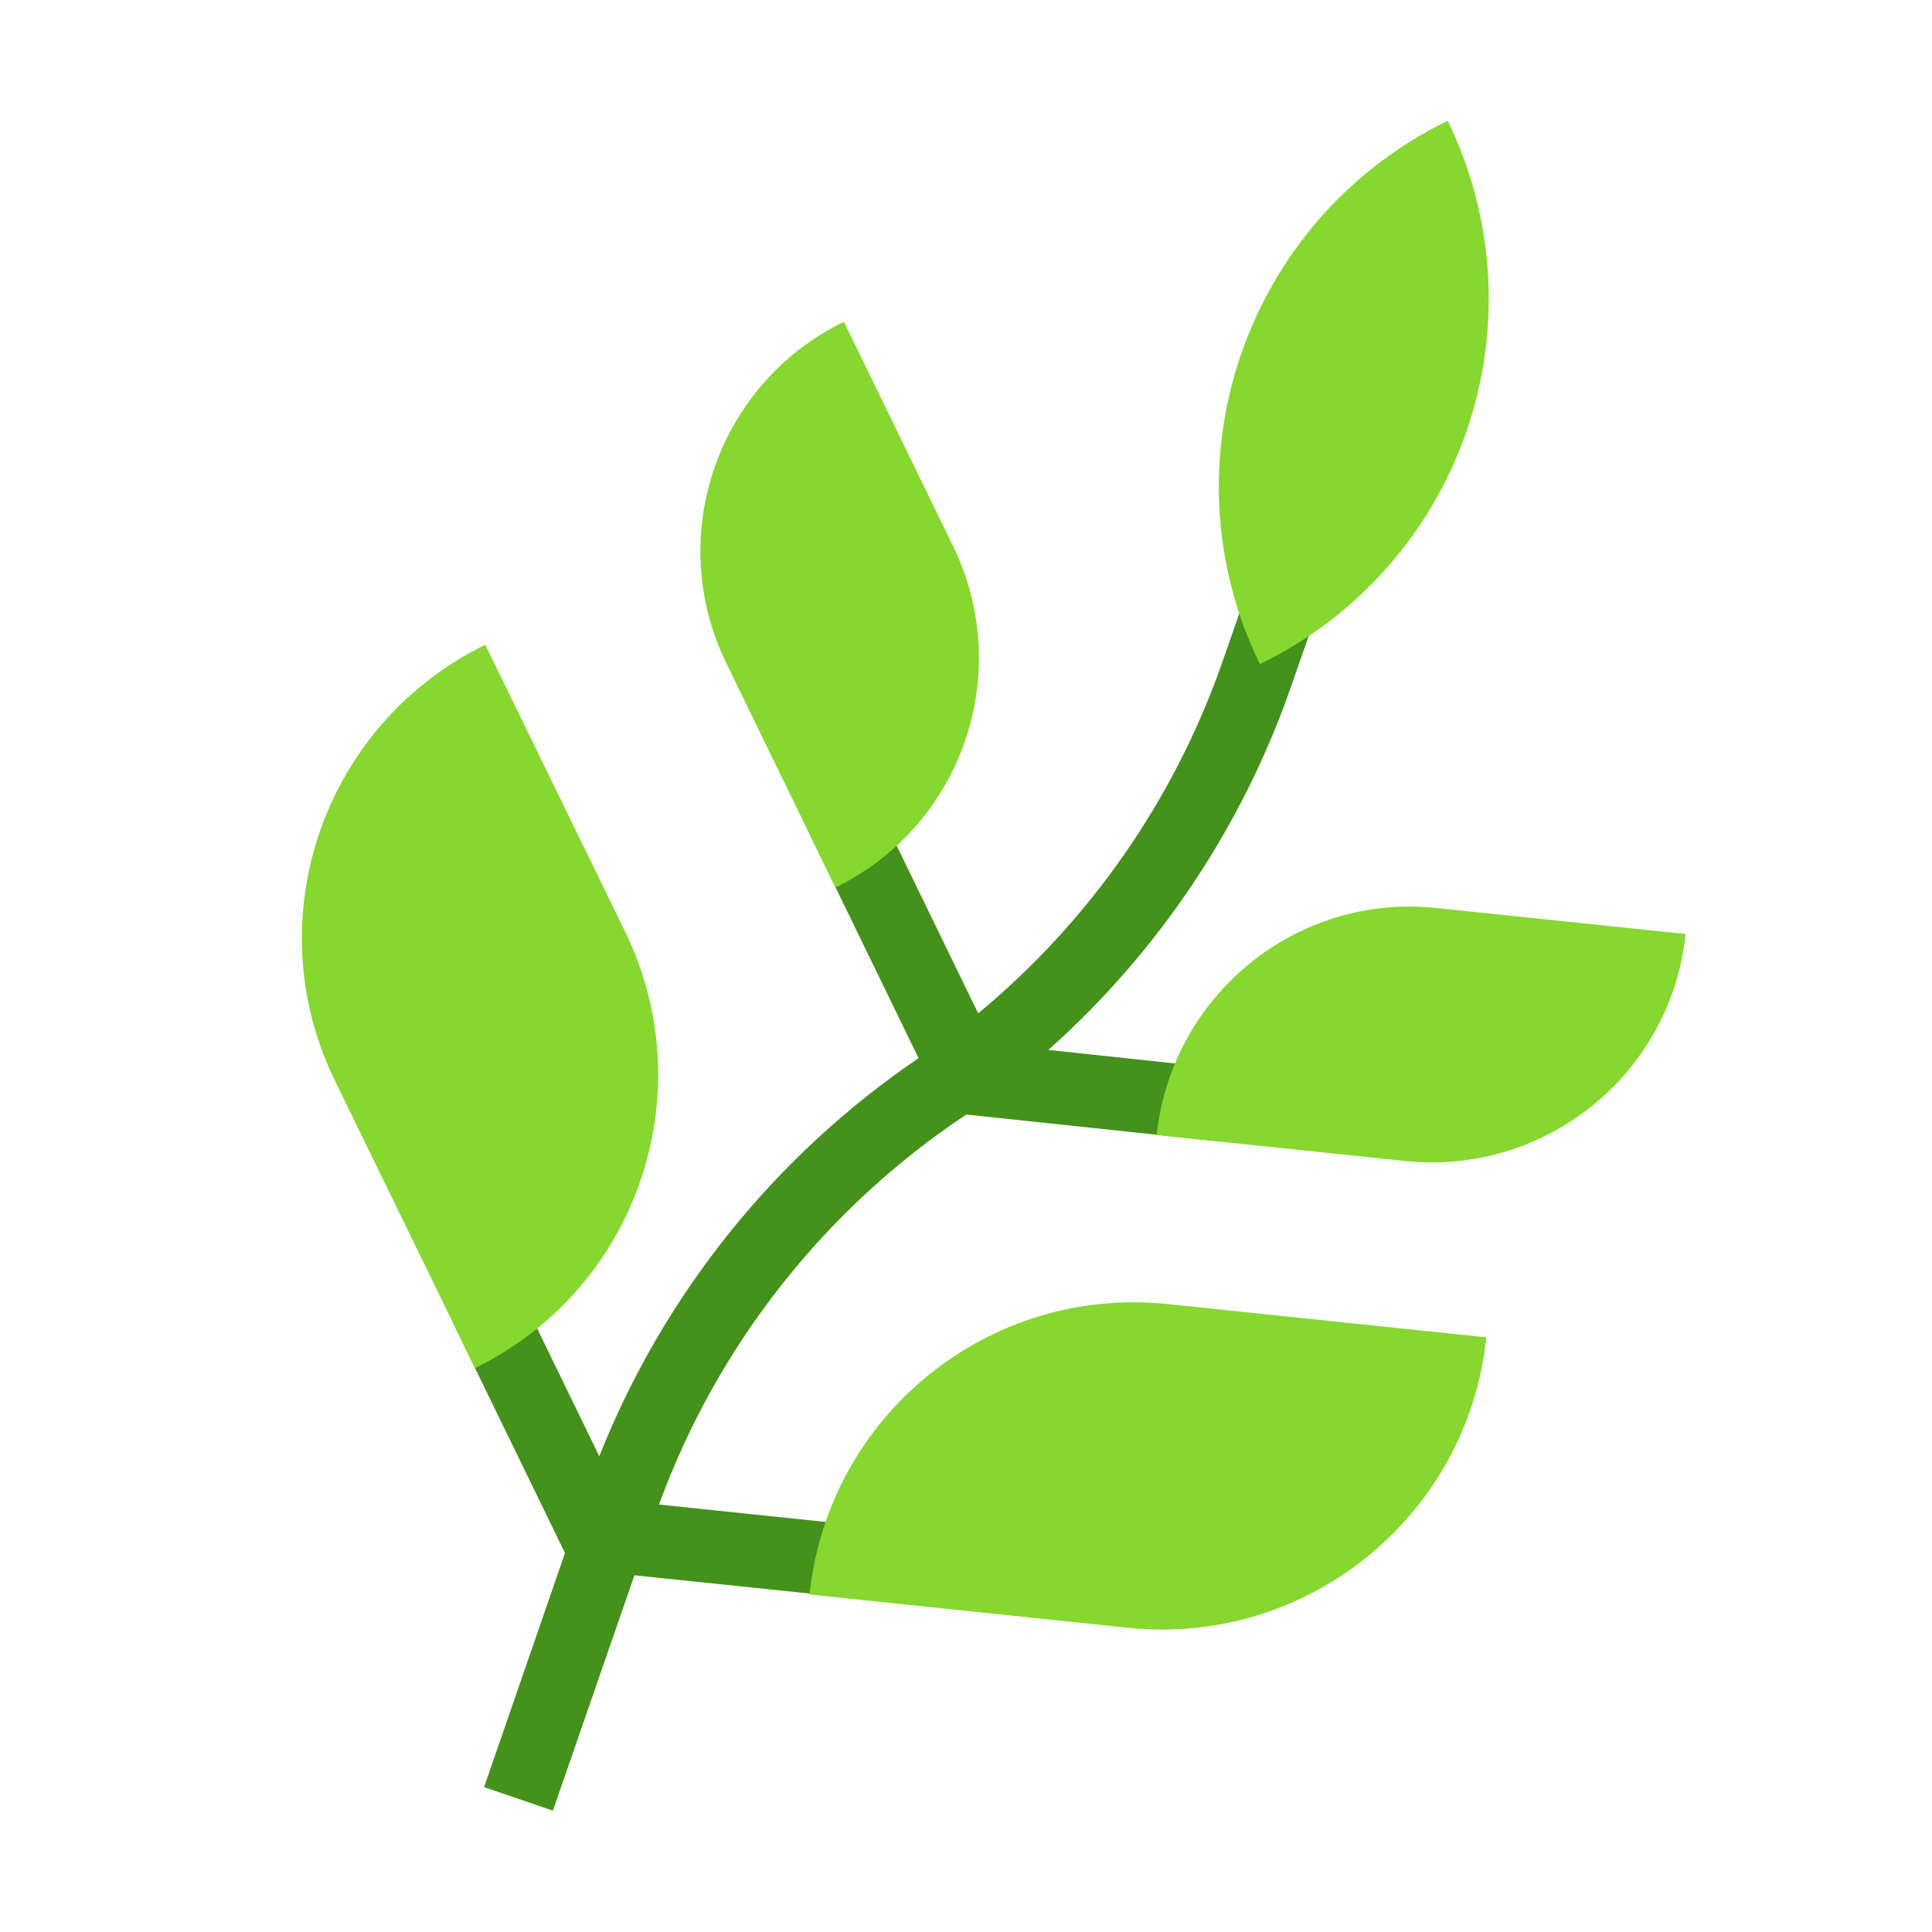
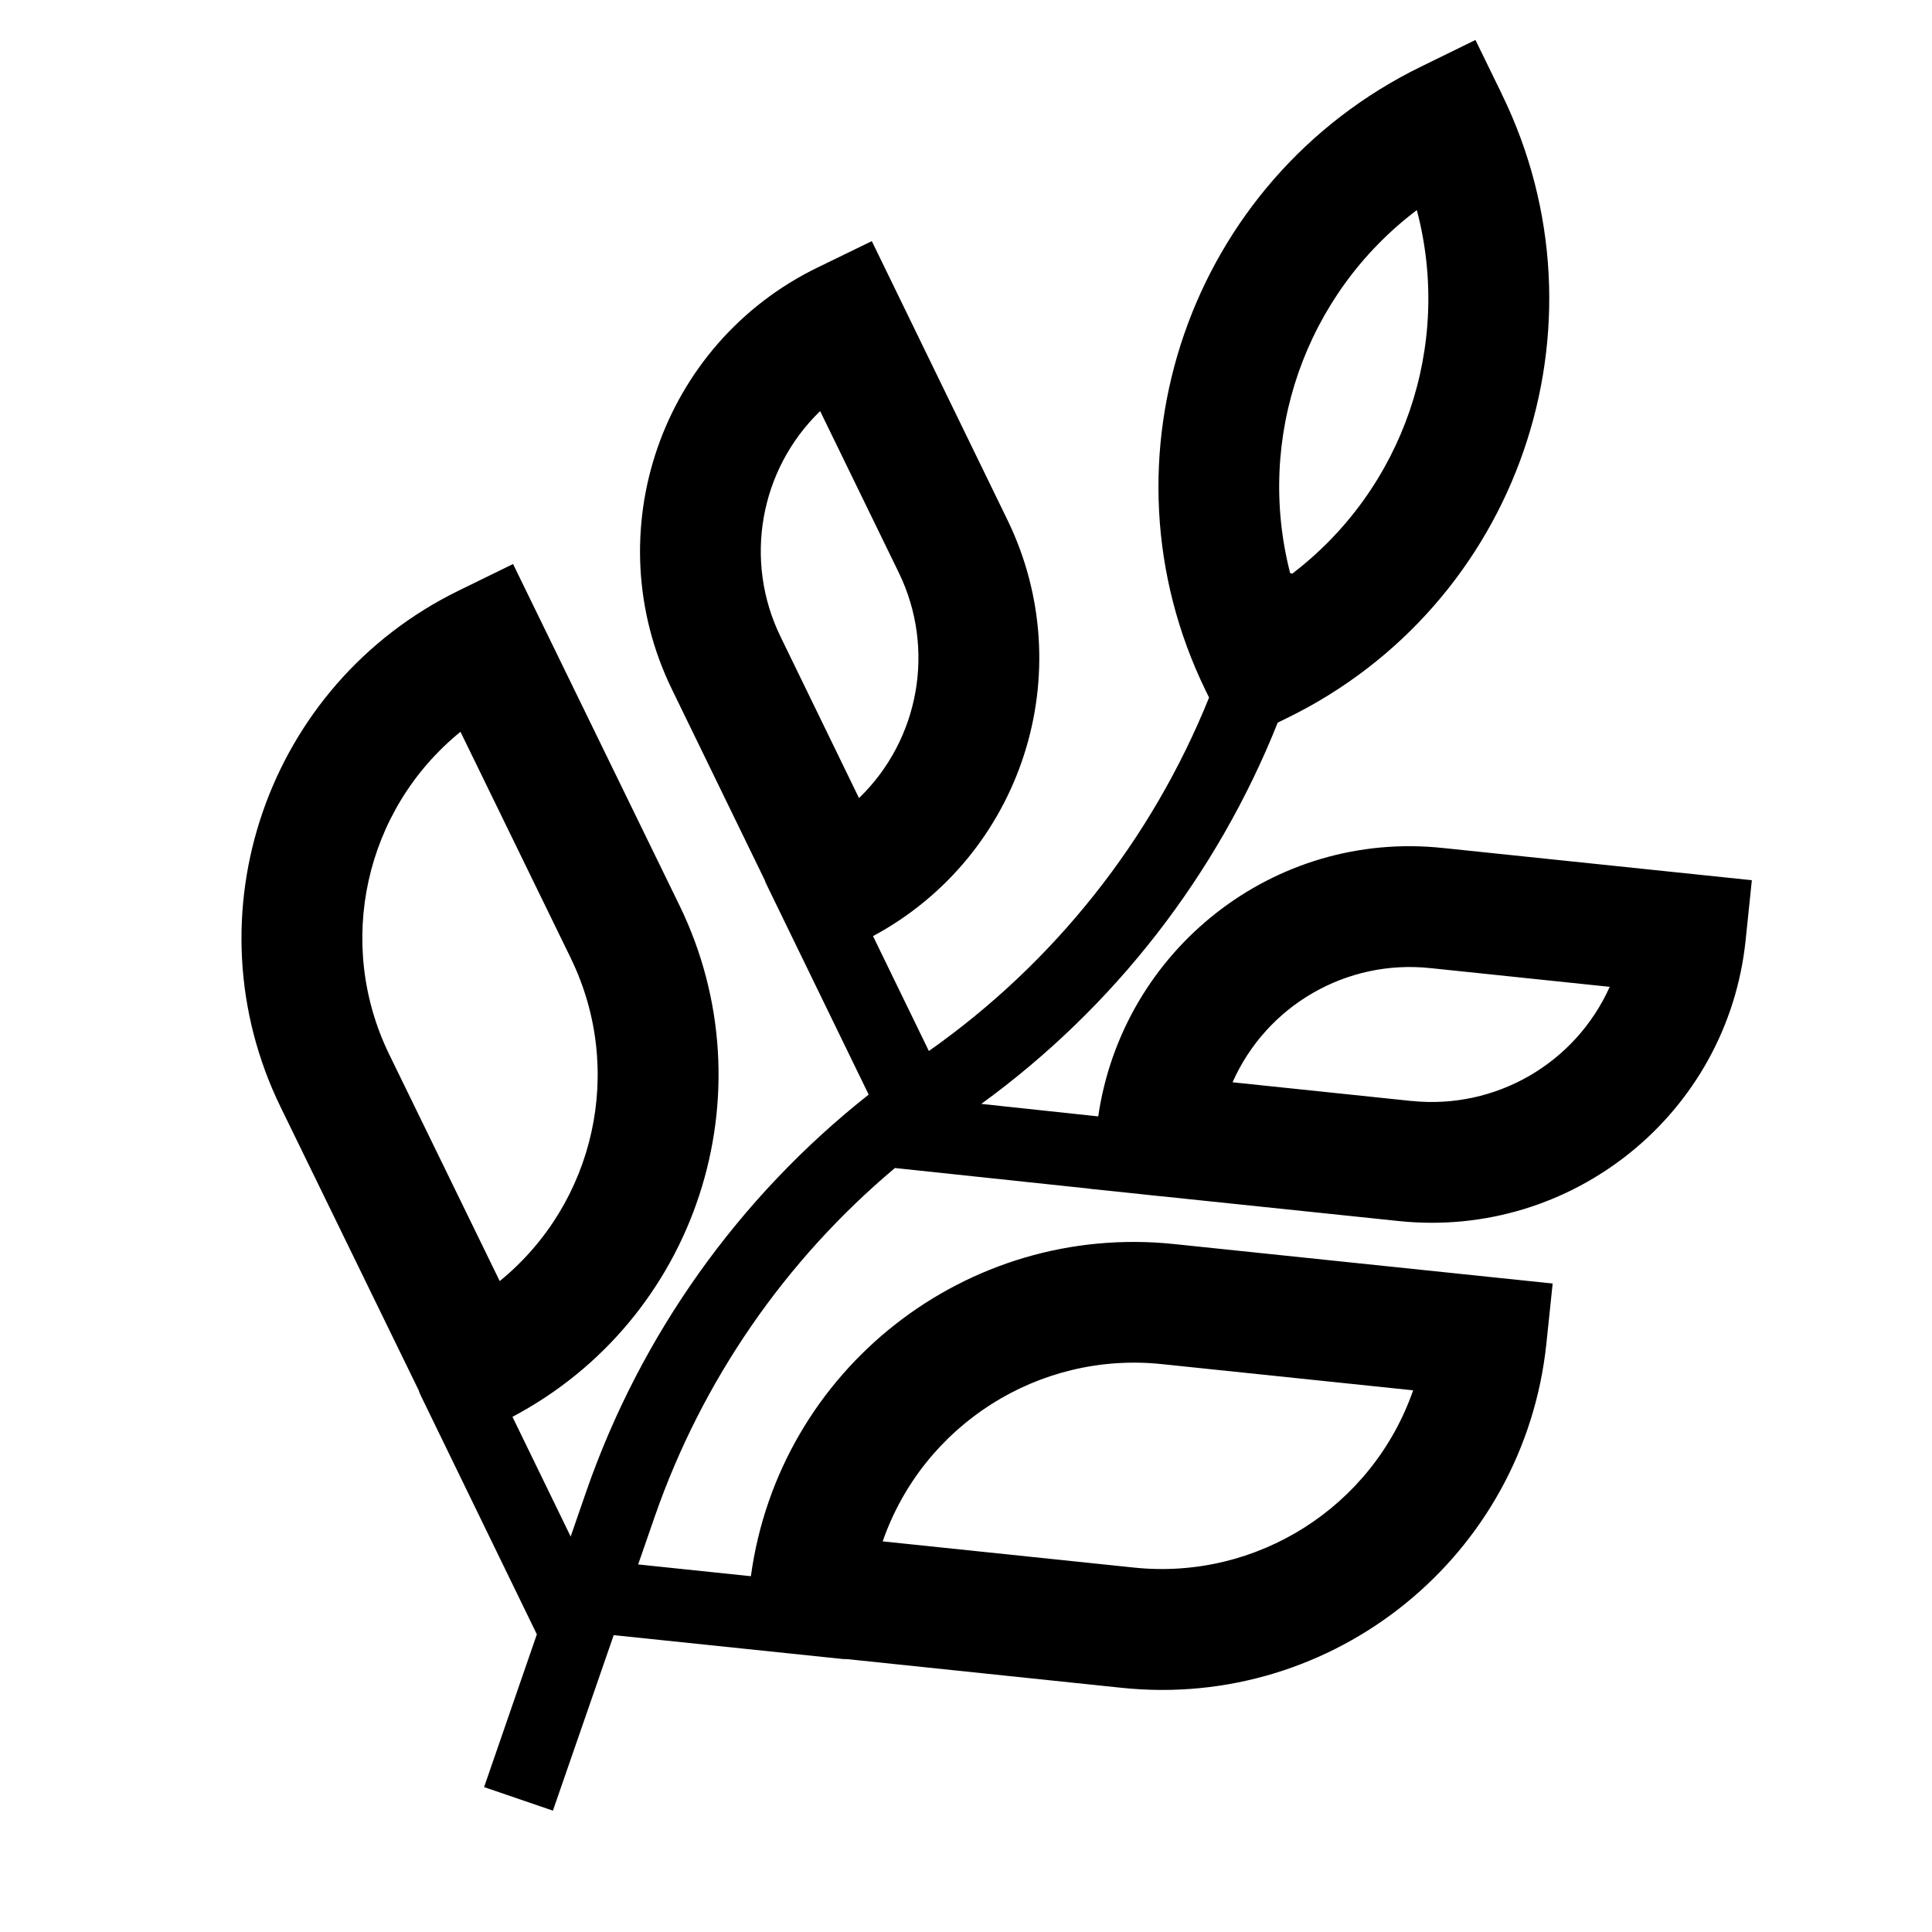
- <svg xmlns="http://www.w3.org/2000/svg" viewBox="0 0 32 32">
-   <g fill="none">
-     <path fill="#44911b" d="m8.018 29.6l1.14.39l1.35-3.898l4.02.418c.33.03.63-.21.66-.54a.605.605 0 0 0-.54-.66l-3.733-.39a13.2 13.2 0 0 1 5.09-6.46l4.143.44c.33.03.63-.21.66-.54a.605.605 0 0 0-.54-.66l-2.904-.31a14.4 14.4 0 0 0 4.024-6.03l.38-1.09a.6.6 0 0 0-.37-.77a.6.6 0 0 0-.77.37l-.38 1.09a13.2 13.2 0 0 1-4.046 5.824l-1.704-3.504a.605.605 0 1 0-1.09.53l1.806 3.716l-.006.004a14.4 14.4 0 0 0-5.282 6.59l-1.308-2.69a.605.605 0 1 0-1.09.53l1.83 3.763z" />
-     <path fill="#86d72f" d="M23.978 2c-3.34 1.63-4.74 5.66-3.11 9a6.727 6.727 0 0 0 3.11-9m-8.19 7.05l-1.81-3.72a4.226 4.226 0 0 0-1.95 5.65l1.81 3.72a4.23 4.23 0 0 0 1.95-5.65m-5.43 6.39l-2.32-4.76c-2.68 1.31-3.8 4.54-2.49 7.22l2.32 4.76a5.41 5.41 0 0 0 2.49-7.22m17.56.03l-4.12-.43c-2.32-.25-4.39 1.44-4.64 3.76l4.12.43c2.32.24 4.4-1.44 4.64-3.76m-8.57 6.13l5.27.55a5.403 5.403 0 0 1-5.94 4.81l-5.27-.55a5.403 5.403 0 0 1 5.94-4.81" />
-   </g>
+ <svg xmlns="http://www.w3.org/2000/svg" viewBox="0 0 32 32" id="icon">
+   <path fill="currentColor" d="m24.877 1.562l-.439-.9l-.898.44c-3.834 1.87-5.444 6.497-3.57 10.337l.056.115a13.2 13.2 0 0 1-4.641 5.854l-.925-1.903a5.23 5.23 0 0 0 2.227-6.892L14.44 3.994l-.899.437a5.226 5.226 0 0 0-2.412 6.986l1.537 3.16q.014.04.032.077l1.69 3.476a14.4 14.4 0 0 0-4.68 6.58l-.256.74l-.964-1.983a6.41 6.41 0 0 0 2.77-8.463l-2.76-5.662l-.9.44c-3.172 1.55-4.502 5.377-2.949 8.557l2.284 4.685q.015.047.037.092l1.922 3.954l-.874 2.53l1.14.39l1.007-2.907l3.8.396l.073.002l4.536.474a6.403 6.403 0 0 0 7.039-5.701l.104-.995l-6.265-.653a6.403 6.403 0 0 0-7.015 5.501l-1.867-.195l.278-.802a13.2 13.2 0 0 1 3.975-5.764l3.233.343v.002l.627.065l.507.054l.027.002l3.957.413c2.866.296 5.442-1.78 5.739-4.652l.103-.994l-5.11-.533h-.003c-2.807-.302-5.31 1.688-5.713 4.445l-1.937-.207a14.4 14.4 0 0 0 4.91-6.315l.143-.07c3.846-1.871 5.444-6.5 3.57-10.337m-3.473 7.94l-.034-.01a5.74 5.74 0 0 1 2.098-6.012a5.73 5.73 0 0 1-2.064 6.022m-8.476 1.041a3.23 3.23 0 0 1 .657-3.734l1.304 2.678a3.23 3.23 0 0 1-.66 3.732zm-6.482 6.918a4.4 4.4 0 0 1 1.182-5.34l1.83 3.755v.001a4.41 4.41 0 0 1-1.18 5.342zm16.935.775l-2.965-.31a3.21 3.21 0 0 1 3.275-1.891h.003l2.969.31a3.23 3.23 0 0 1-3.282 1.89m-8.76 7.295a4.41 4.41 0 0 1 4.624-2.936l4.162.434a4.41 4.41 0 0 1-4.624 2.936z" />
</svg>
